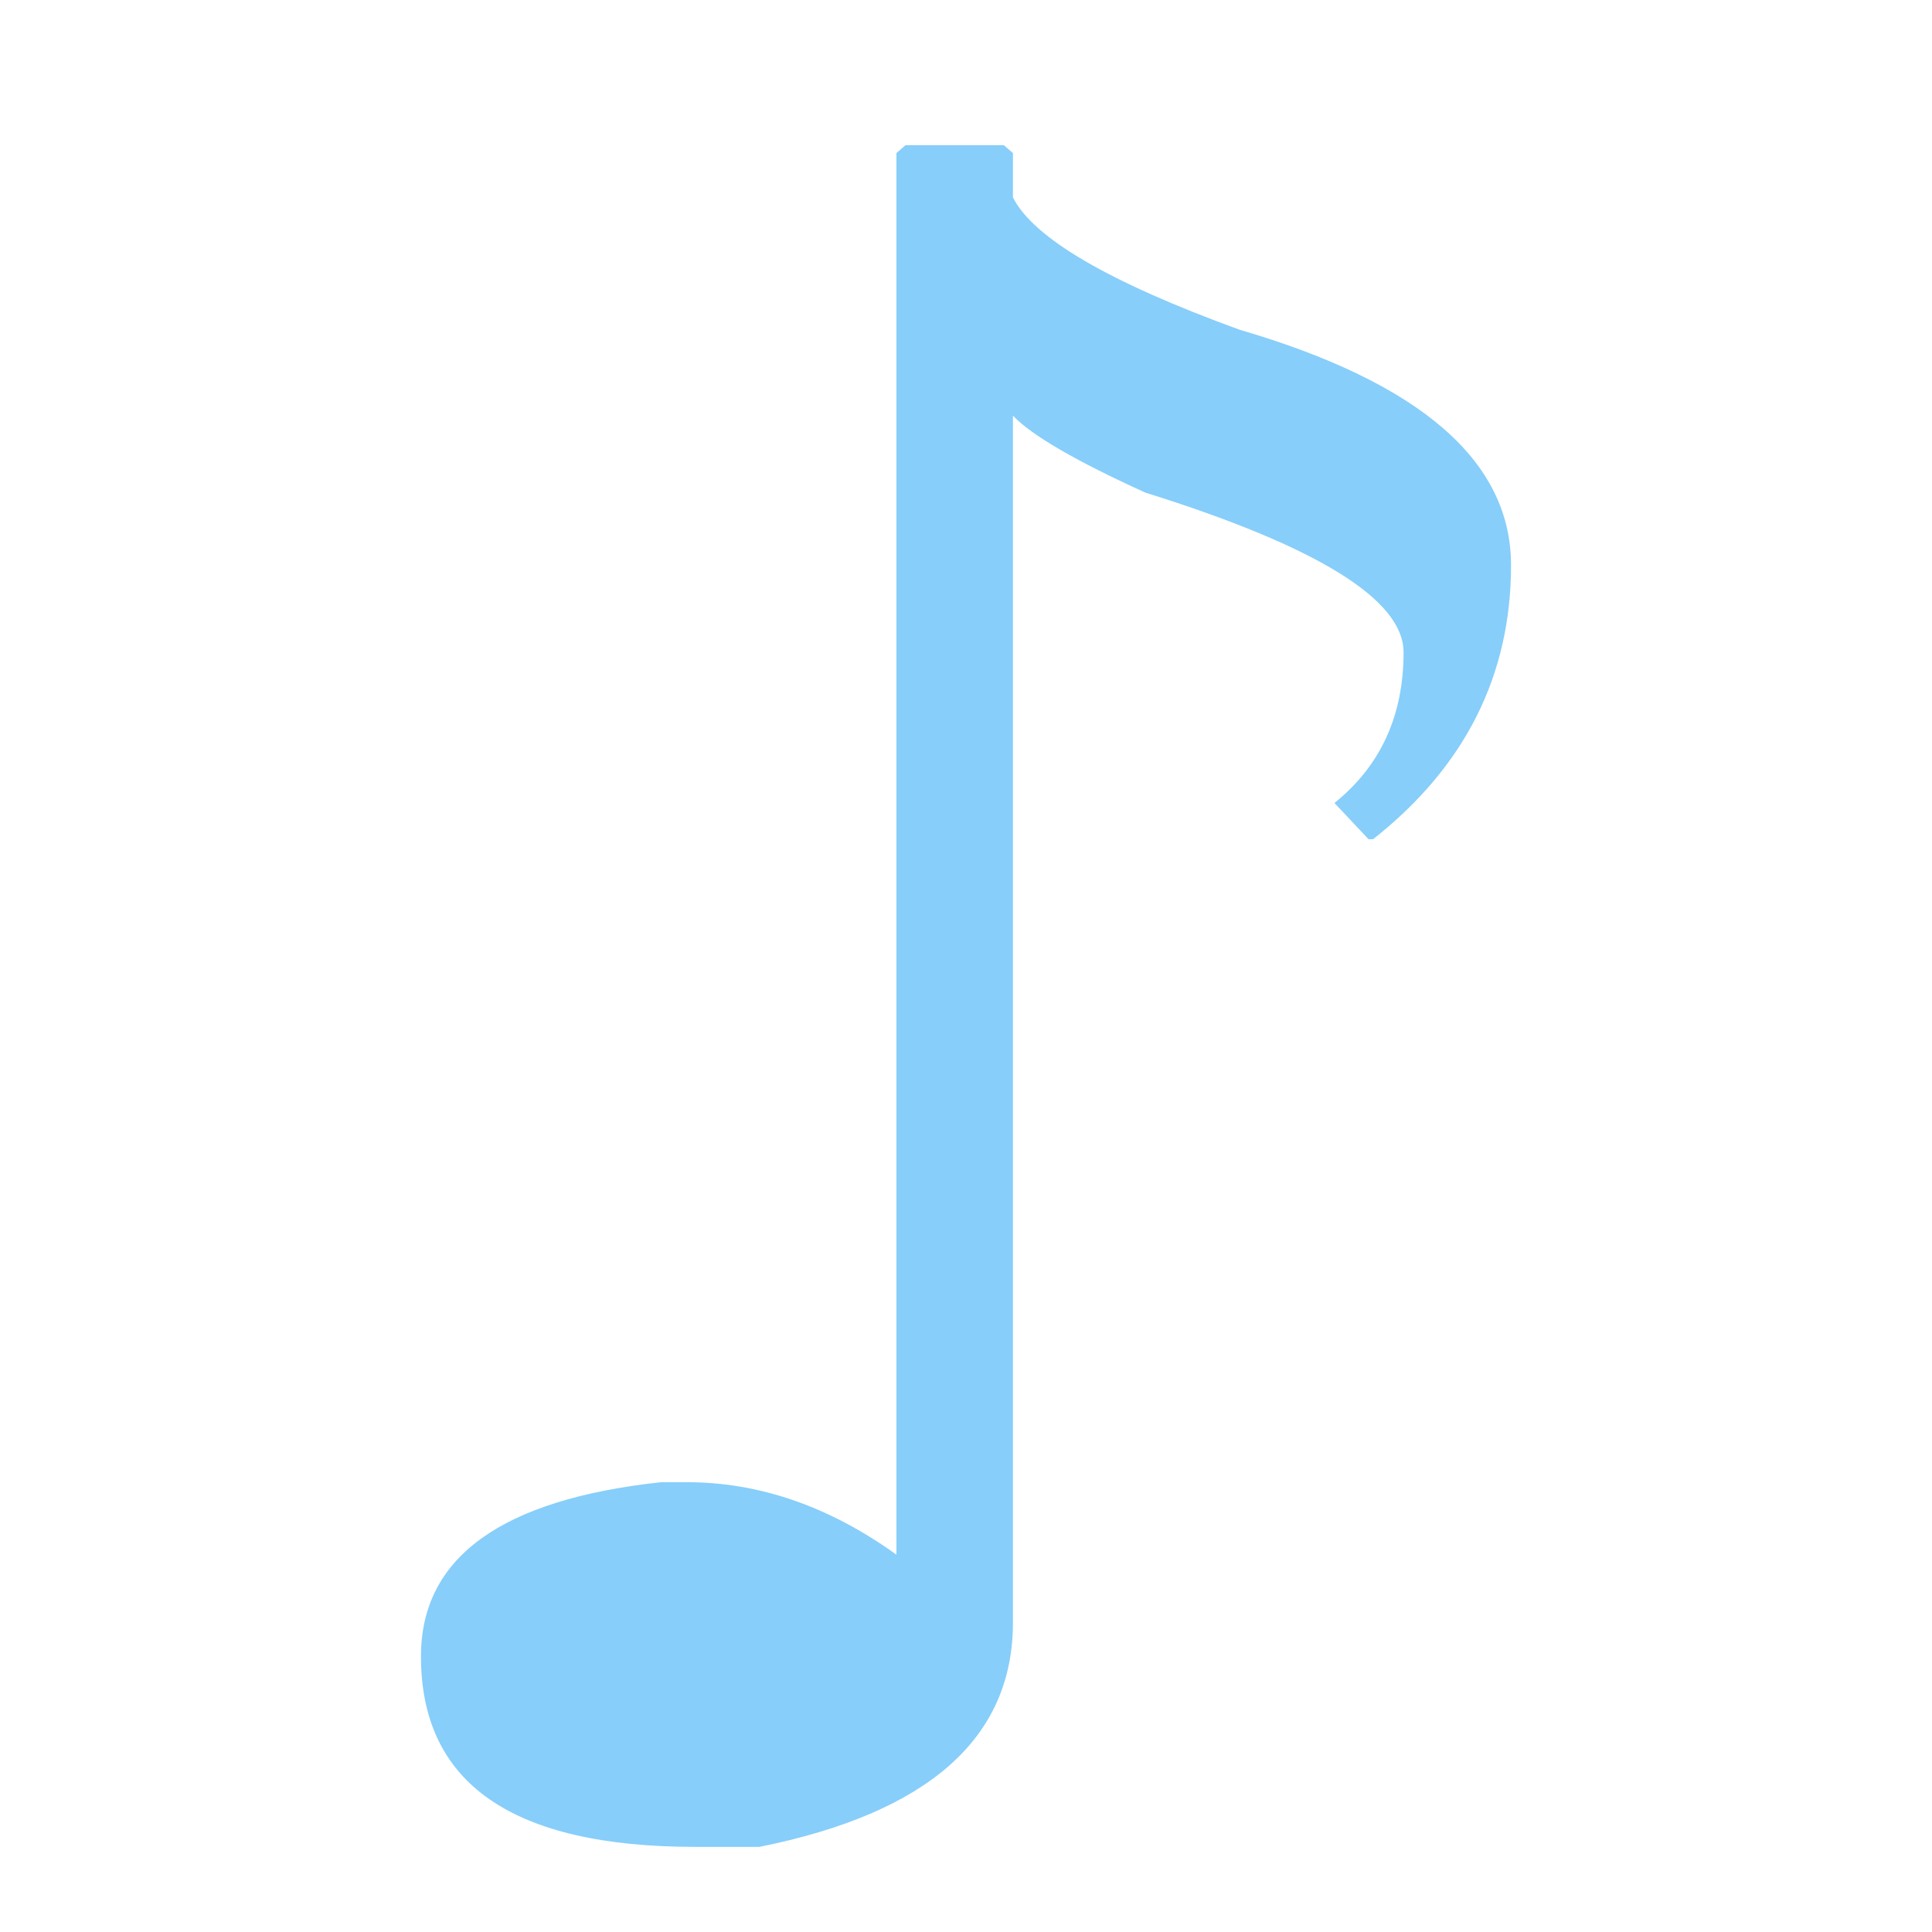
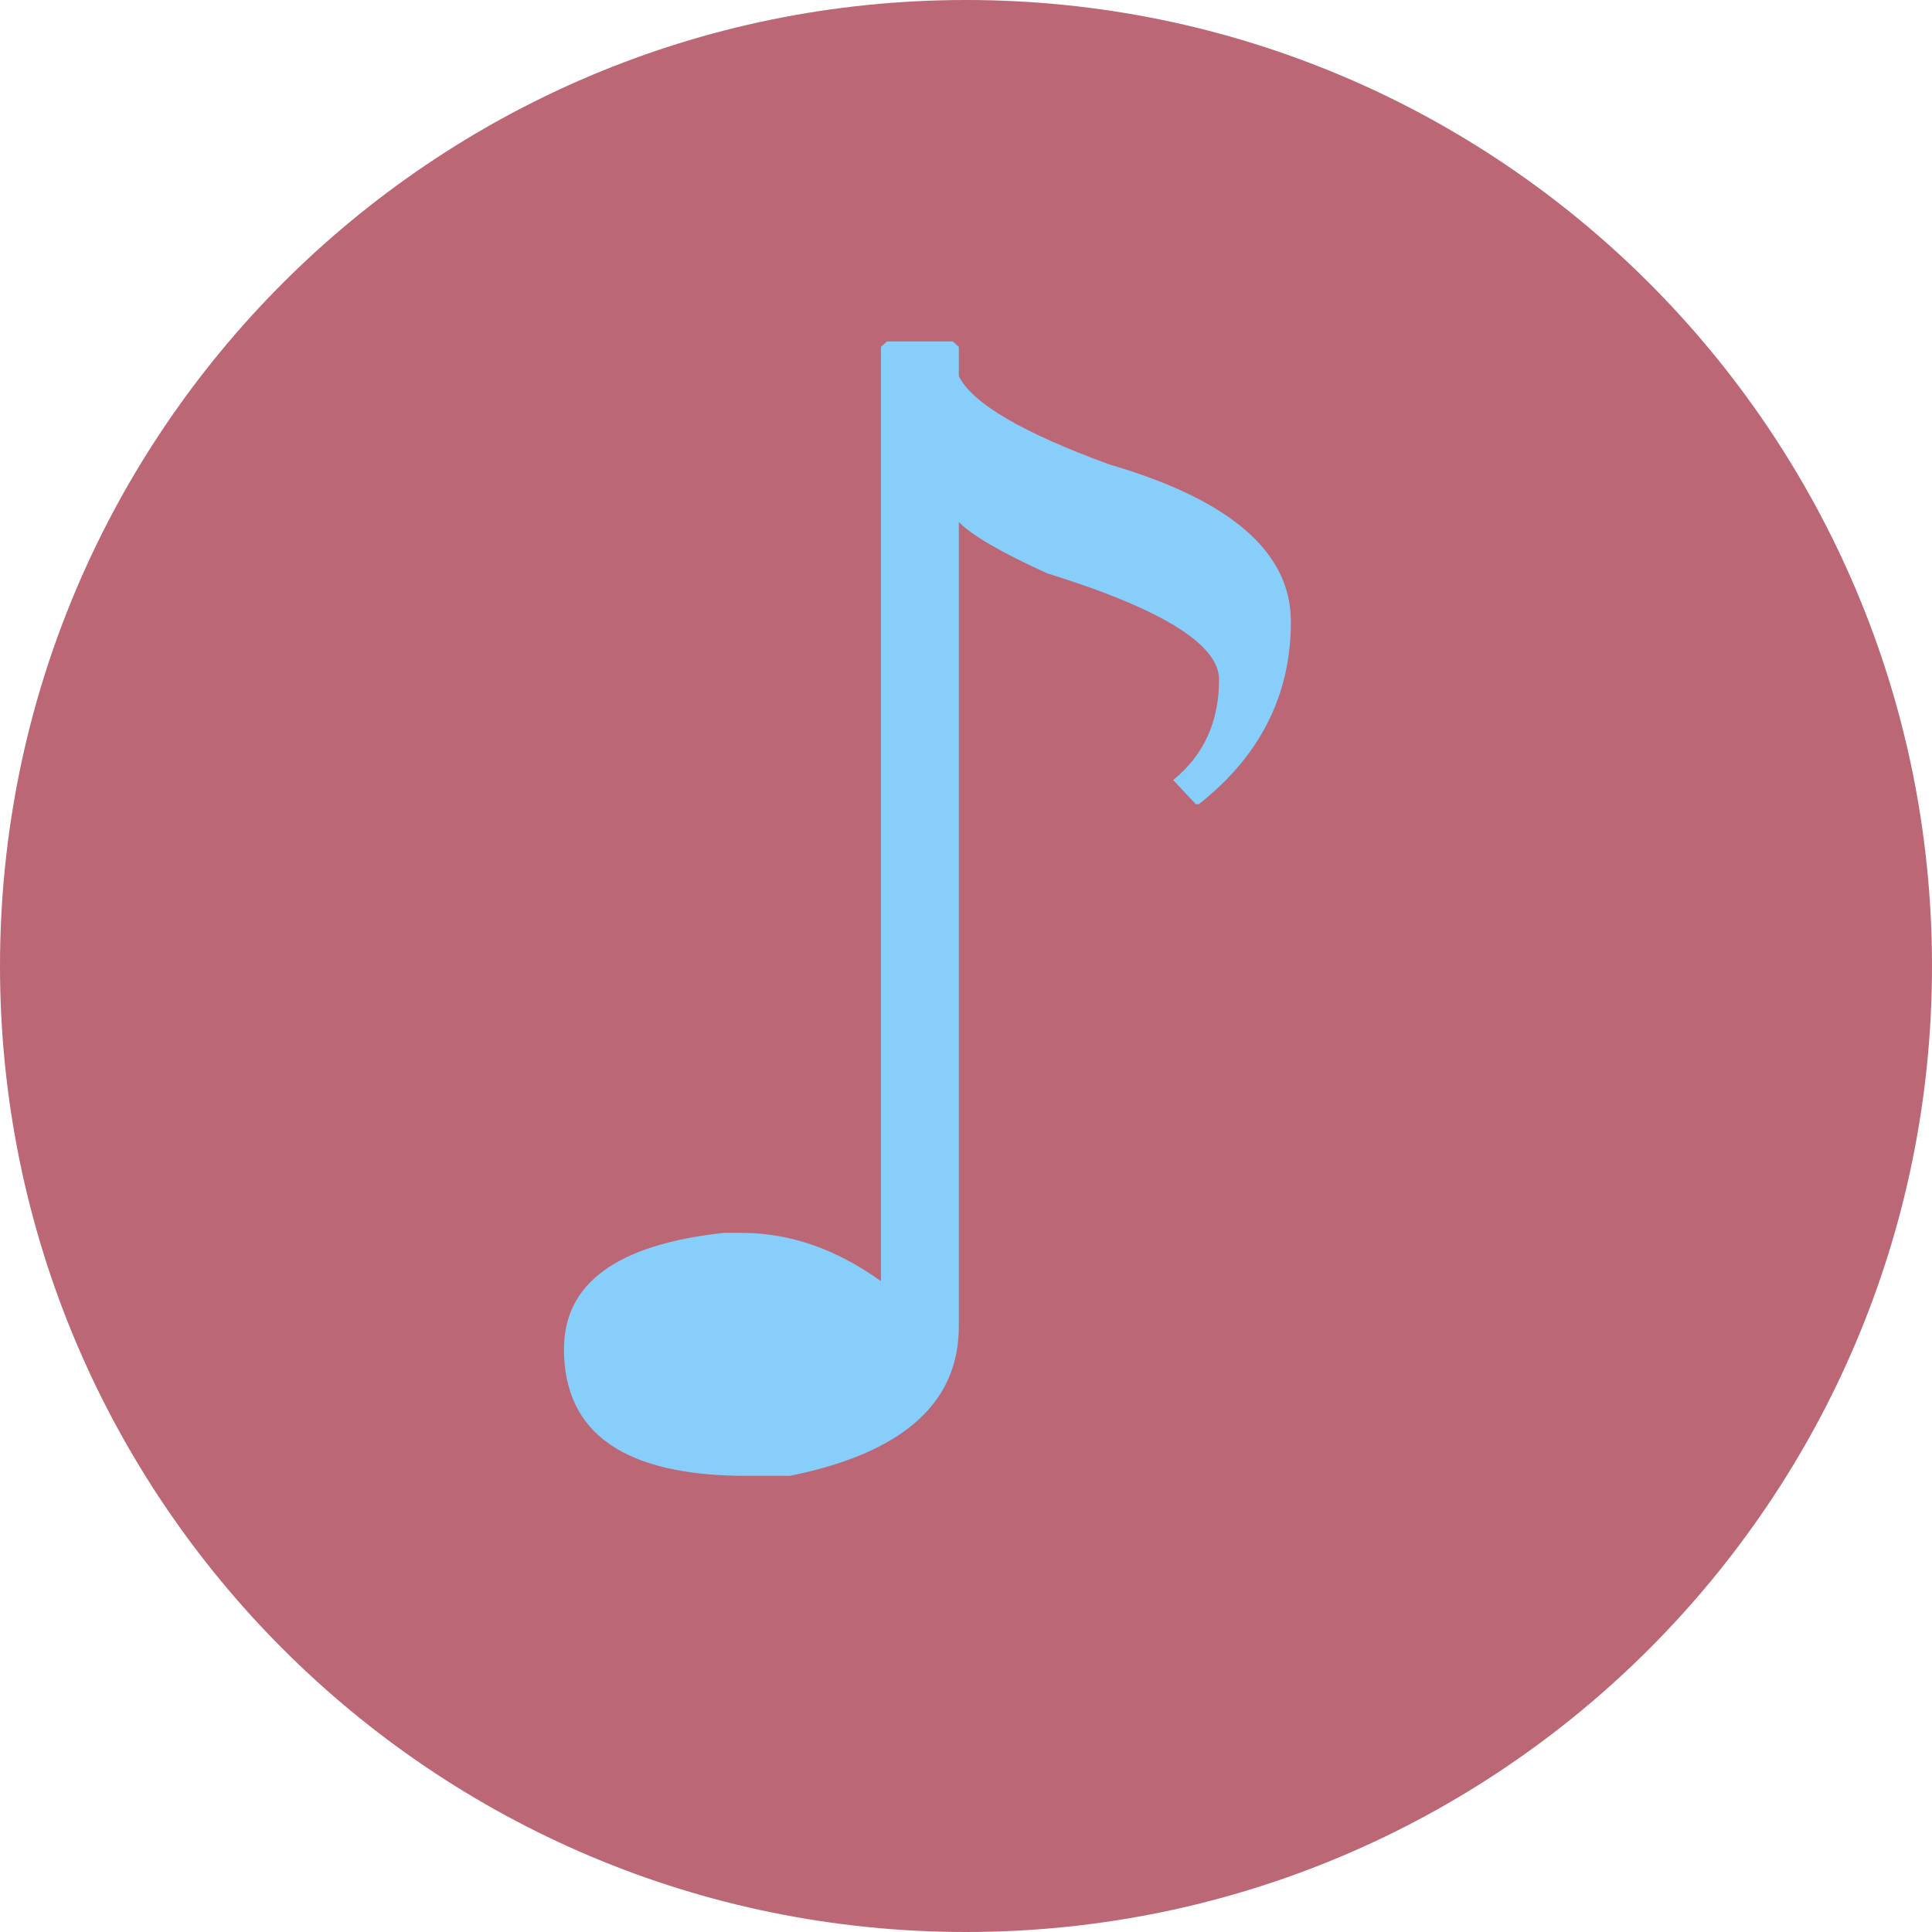
<svg xmlns="http://www.w3.org/2000/svg" viewBox="0 0 100 100">
-   <text x="50" y="95" font-family="Rubik, system-ui, sans-serif" font-weight="bold" font-size="120" fill="#87CEFA" text-anchor="middle">♪</text>
+   <circle cx="50" cy="50" r="50" fill="#bb6776" />
+   <text x="48" y="76" font-family="Rubik, system-ui, sans-serif" font-weight="bold" font-size="80" fill="#87CEFA" text-anchor="middle">♪</text>
</svg>
